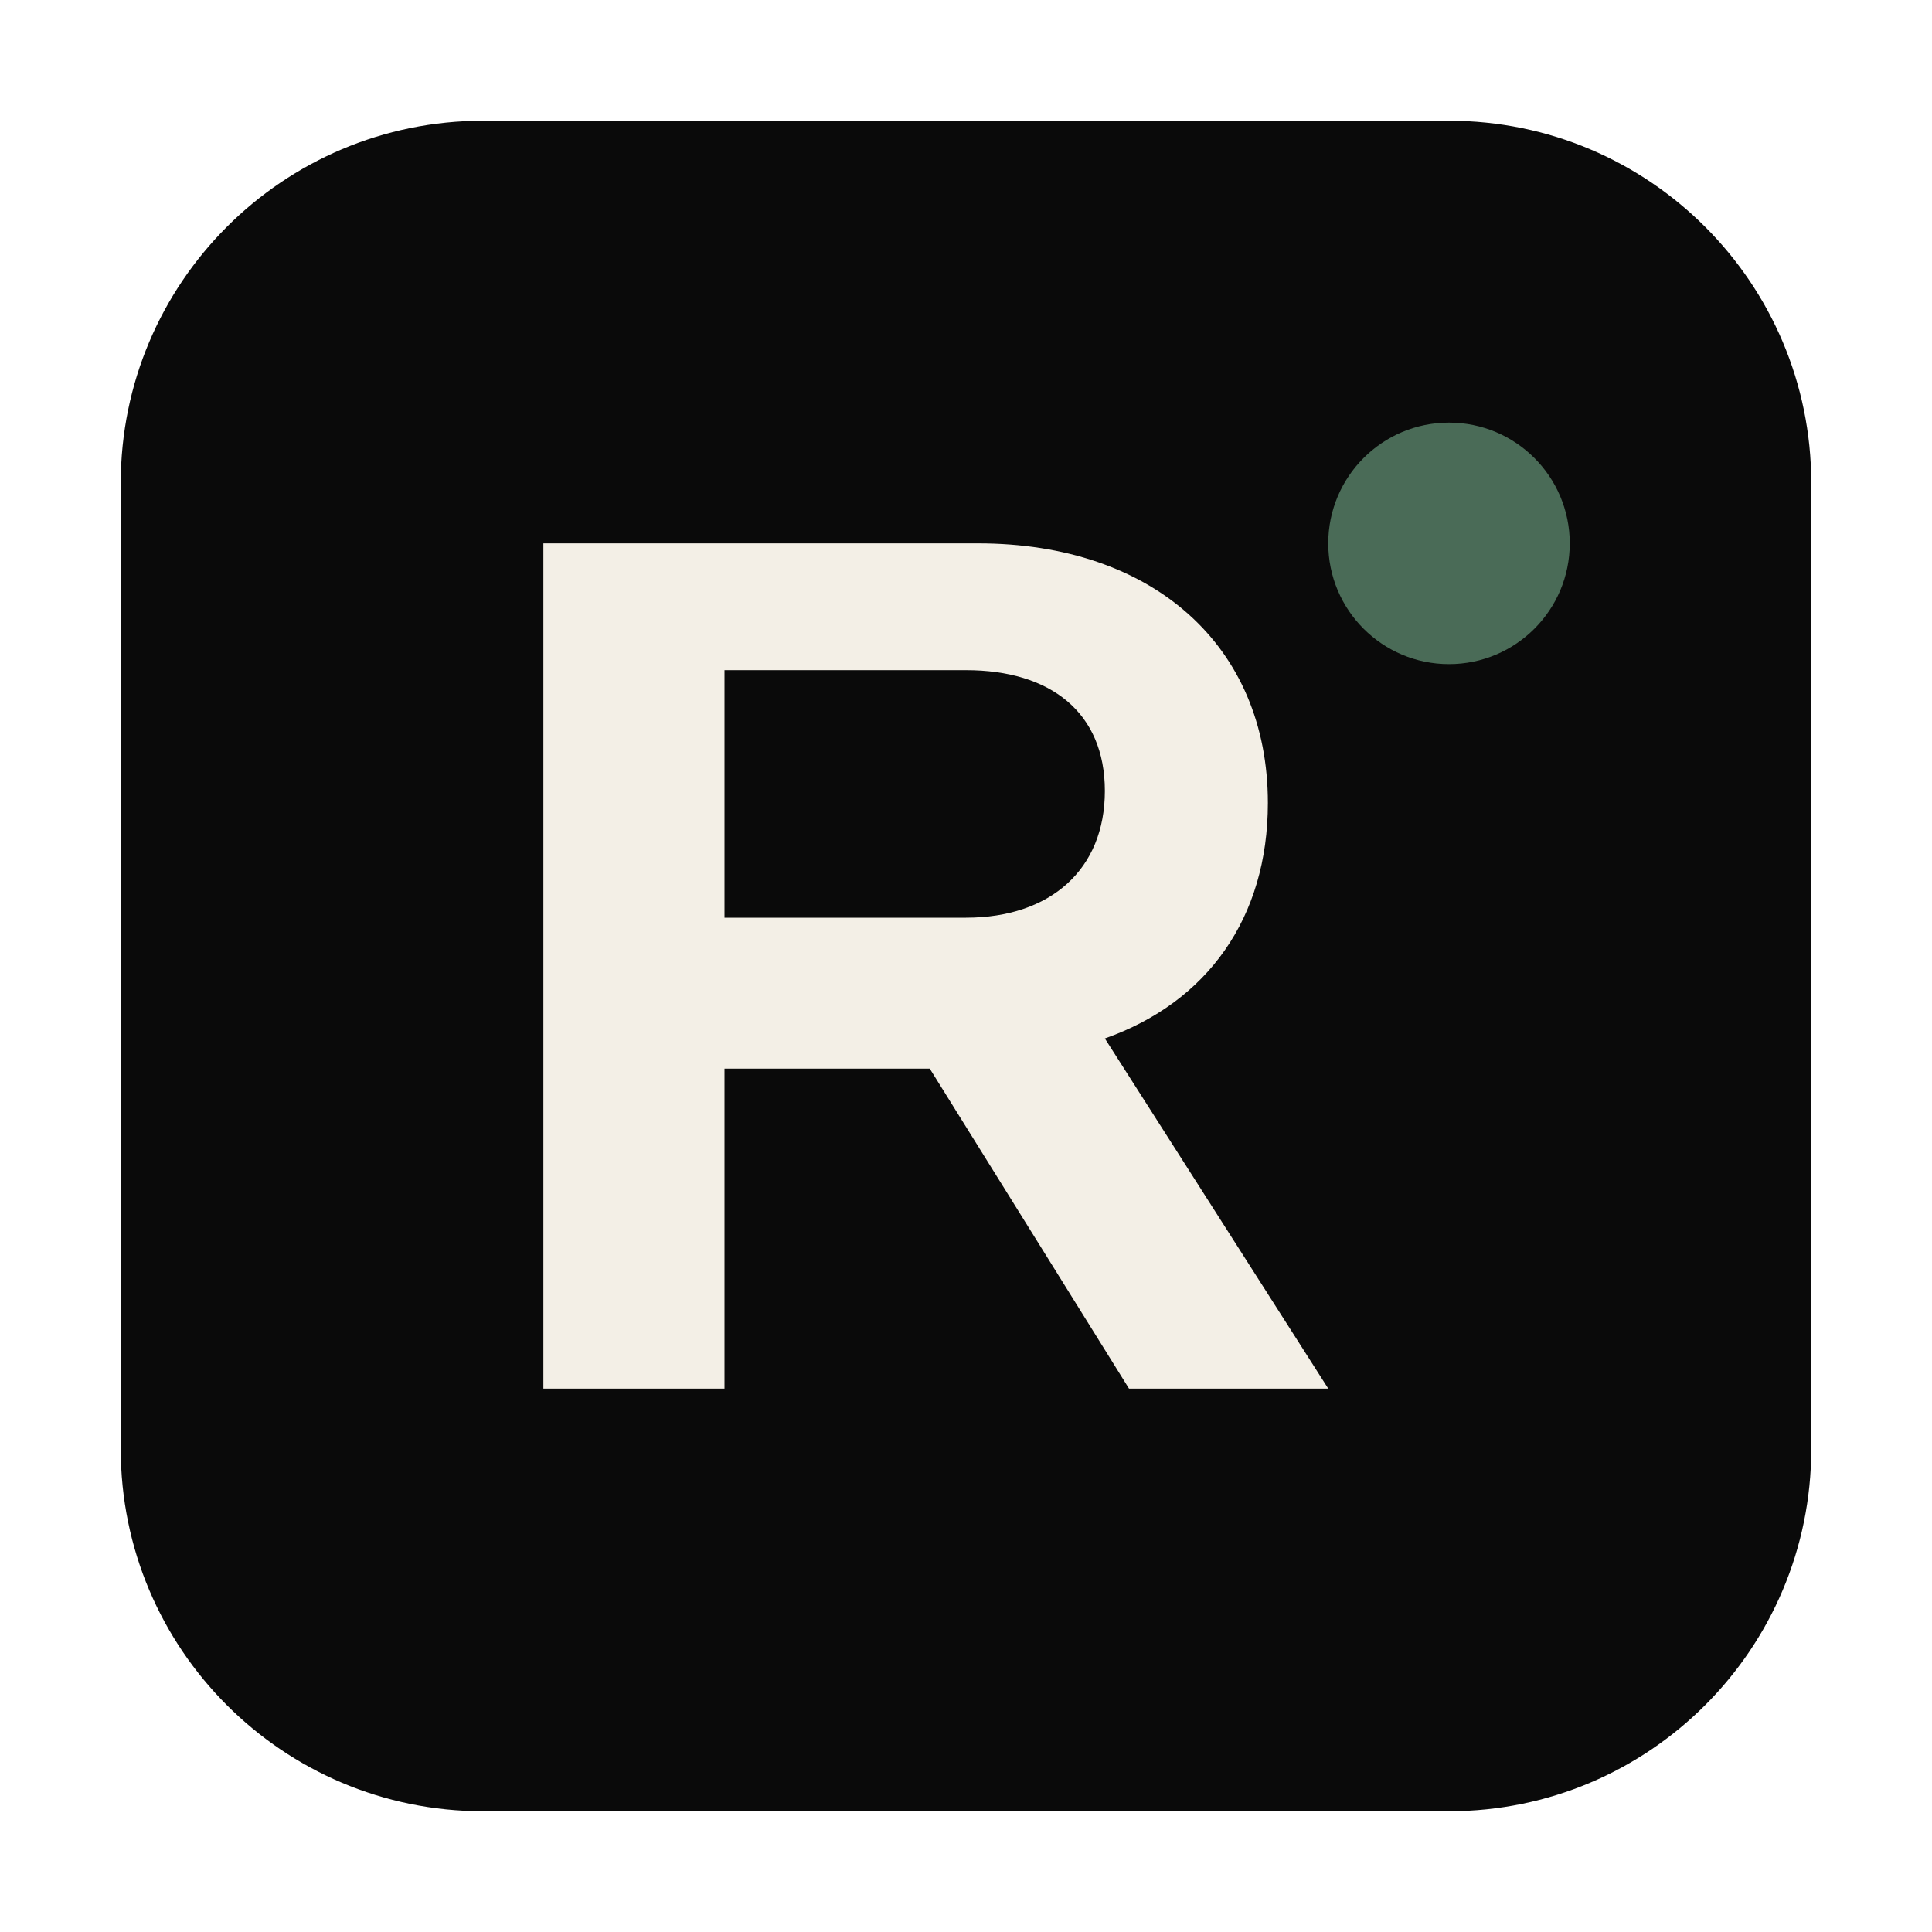
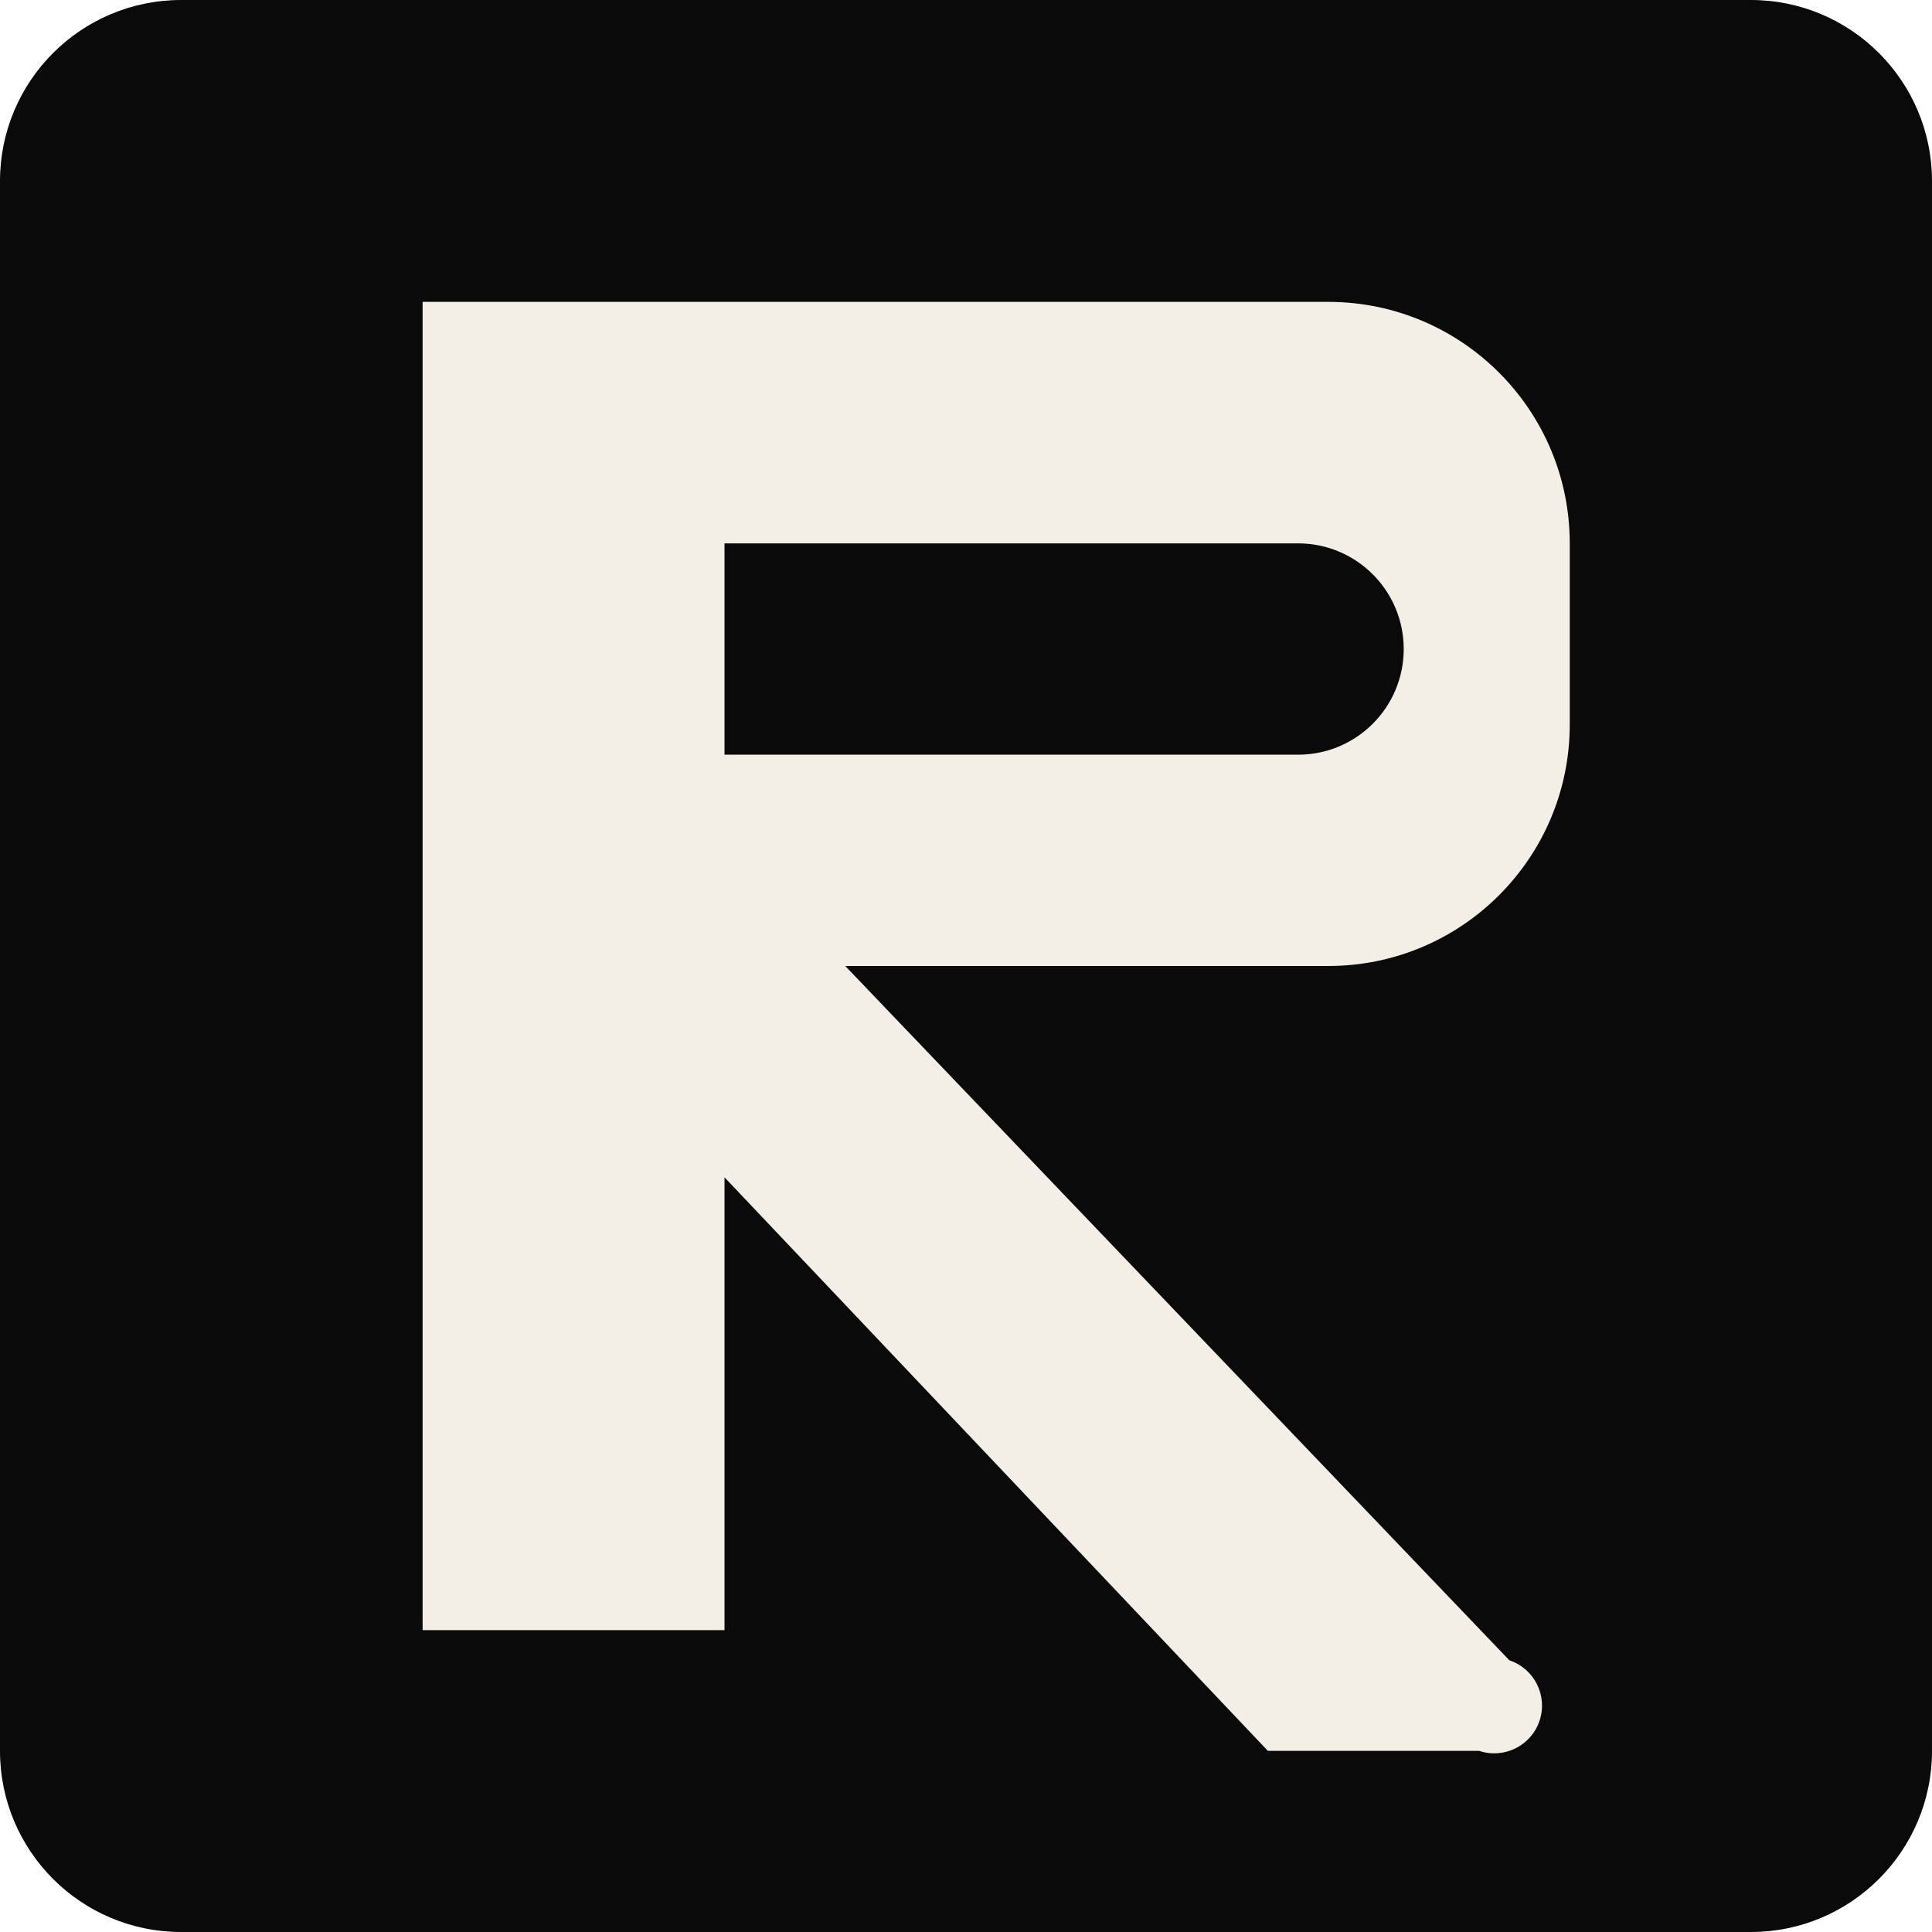
<svg xmlns="http://www.w3.org/2000/svg" viewBox="0 0 32 32">
-   <rect x="2" y="2" width="28" height="28" rx="6" fill="#0a0a0a" />
-   <path d="M9 23V9h7.2c2.9 0 4.8 1.7 4.8 4.3 0 1.9-1 3.3-2.7 3.9L22 23h-3.3l-3.3-5.3H12V23H9zm3-7.8h4c1.4 0 2.3-.8 2.3-2.1 0-1.3-.9-2-2.3-2H12v4.1z" fill="#f3efe6" />
-   <circle cx="24" cy="9" r="2" fill="#4a6b57" />
+   <rect width="32" height="32" rx="3" fill="#0a0a0a" />
+   <path fill="#f3efe6" fill-rule="evenodd" d="M7 5h15a4 4 0 0 1 4 4v3a4 4 0 0 1-4 4h-8l11 11.5a.7.7 0 0 1-.5 1.5H21l-9-9.5V27H7V5Zm5 4v3.5h9.5a1.5 1.5 0 0 0 0-3.5H12Z" />
</svg>
